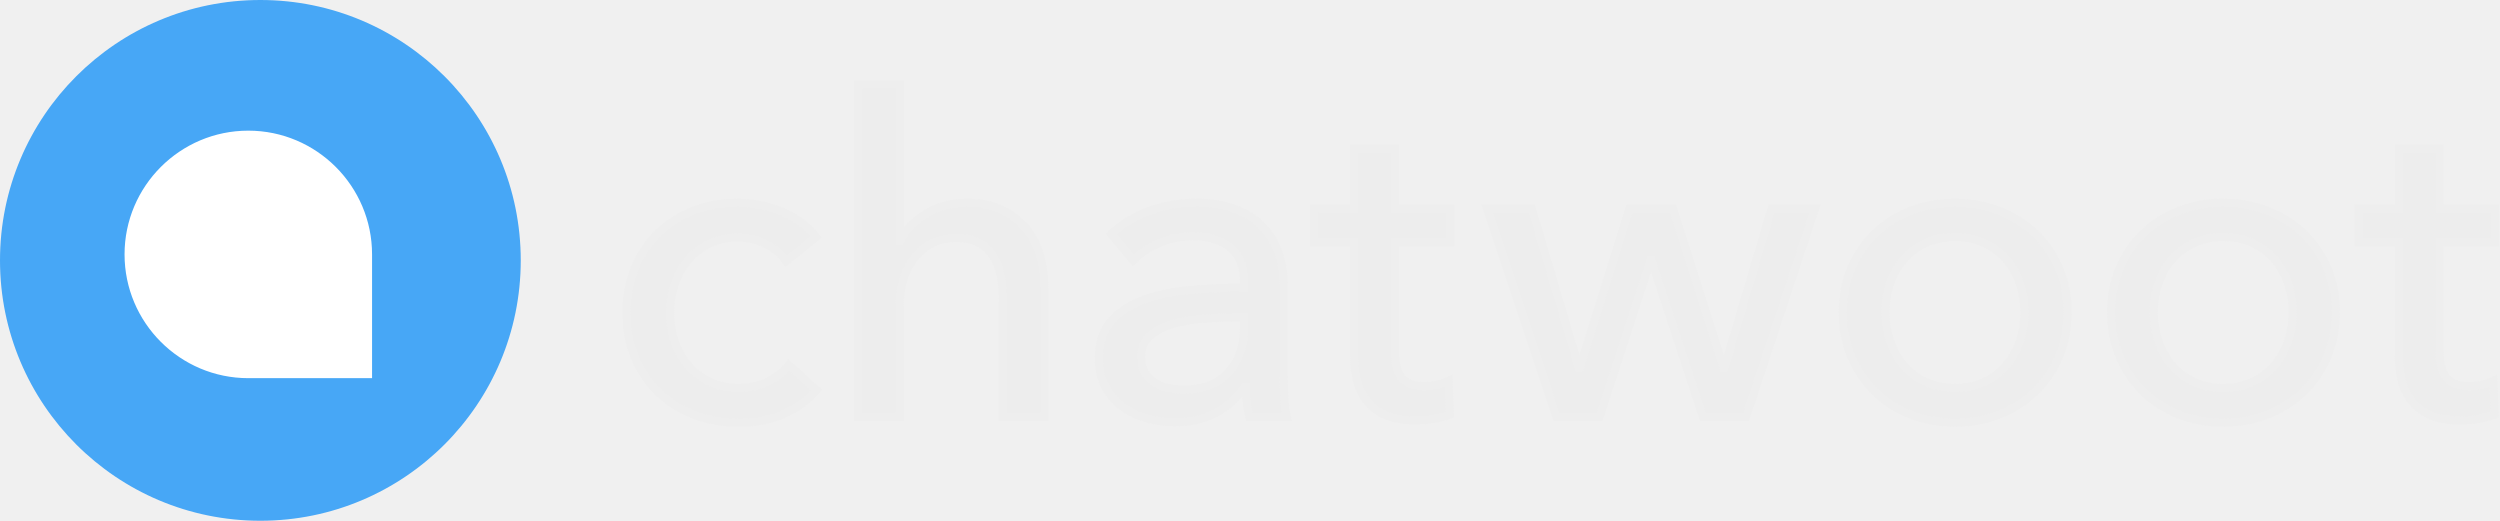
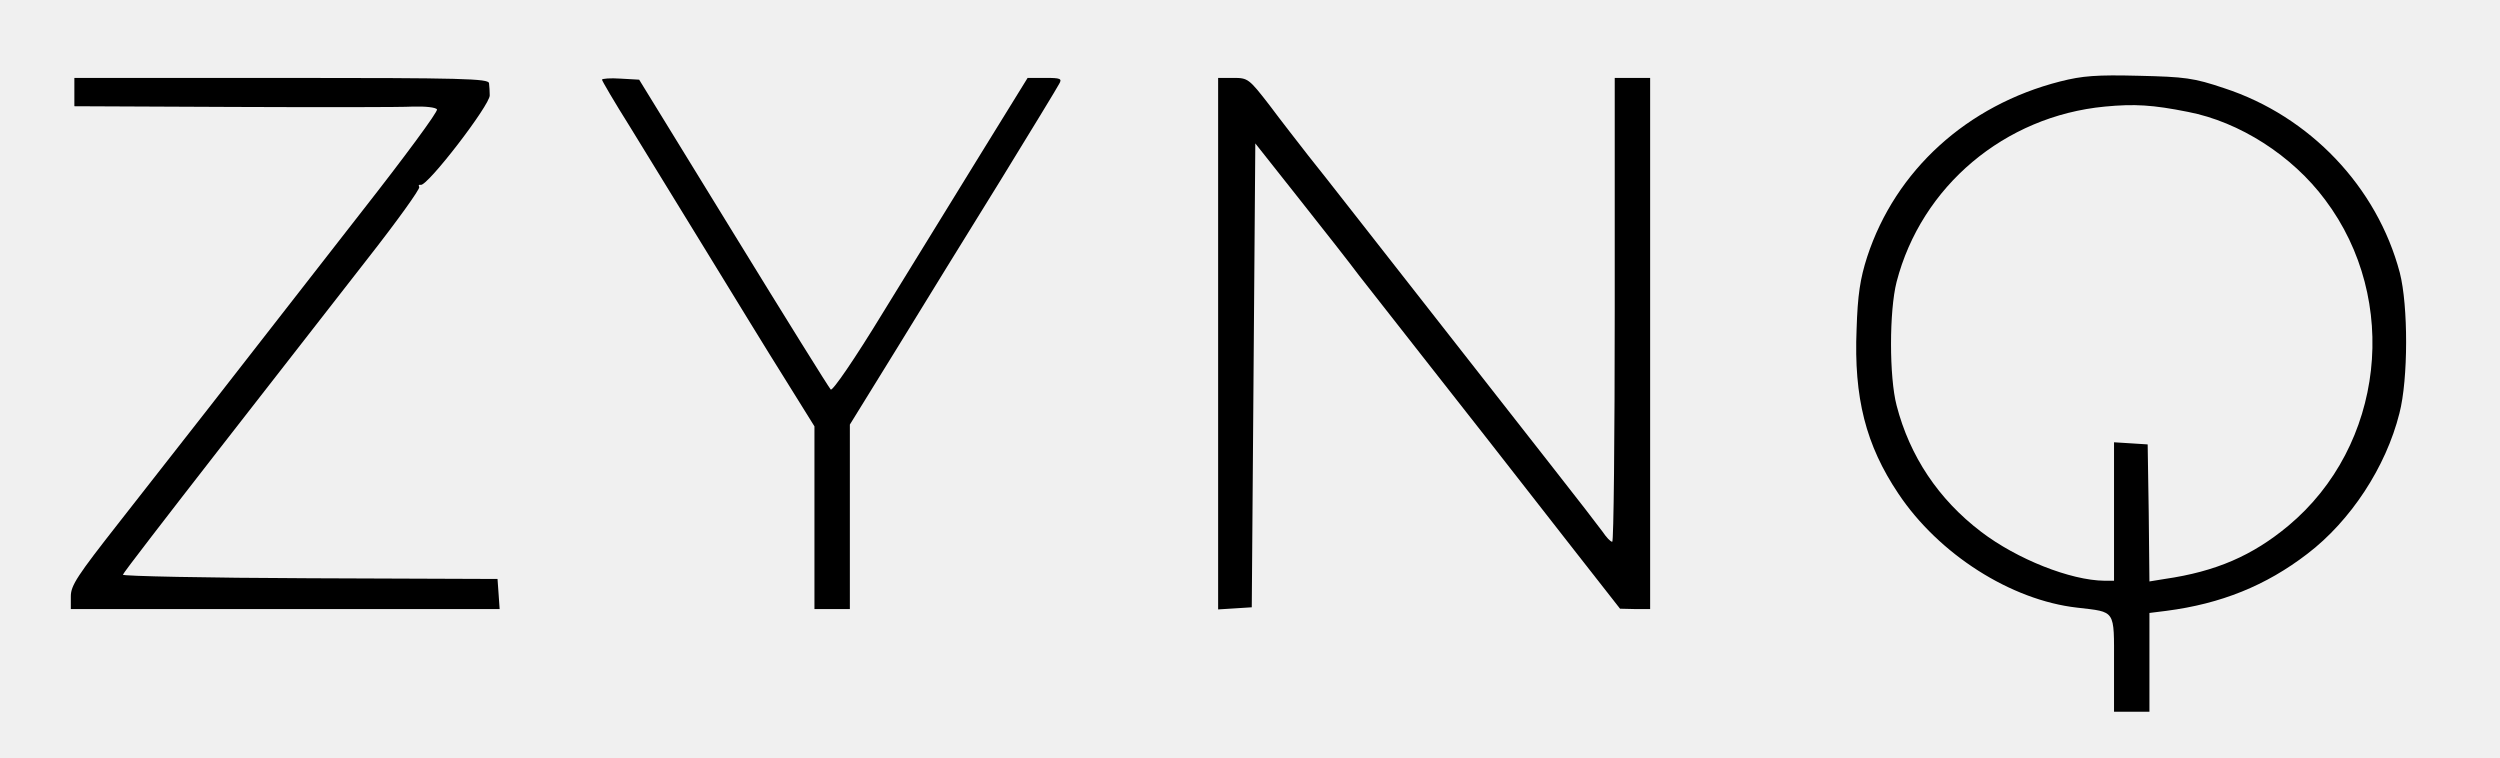
- <svg xmlns="http://www.w3.org/2000/svg" width="2458px" height="512px" viewBox="0 0 2458 512" version="1.1">
-   <g id="Page-1" stroke="none" stroke-width="1" fill="none" fill-rule="evenodd">
-     <g id="logo" fill-rule="nonzero">
-       <g id="woot-log">
-         <circle id="Oval" fill="#47A7F6" cx="256" cy="256" r="256" />
-         <path d="M362.808,368.808 L244.123,368.808 C178.699,368.808 125.457,315.562 125.457,250.122 C125.457,184.703 178.699,131.457 244.124,131.457 C309.565,131.457 362.808,184.703 362.808,250.122 L362.808,368.808 Z" id="Fill-1" stroke="#FFFFFF" stroke-width="6" fill="#FFFFFF" />
-       </g>
-       <path d="M772.982,256.848 C768.658,250.217 762.171,244.667 753.522,240.198 C744.872,235.73 735.647,233.495 725.844,233.495 C715.177,233.495 705.735,235.513 697.518,239.55 C689.302,243.586 682.31,248.992 676.544,255.767 C670.778,262.542 666.381,270.398 663.354,279.336 C660.327,288.273 658.813,297.643 658.813,307.446 C658.813,317.248 660.327,326.618 663.354,335.555 C666.381,344.493 670.778,352.349 676.544,359.124 C682.31,365.899 689.374,371.305 697.735,375.341 C706.095,379.378 715.609,381.396 726.277,381.396 C736.656,381.396 746.098,379.378 754.603,375.341 C763.108,371.305 770.099,365.827 775.577,358.908 L802.822,383.558 C794.173,393.649 783.361,401.505 770.387,407.127 C757.414,412.749 742.71,415.56 726.277,415.56 C710.42,415.56 695.789,412.965 682.382,407.776 C668.976,402.586 657.372,395.307 647.569,385.937 C637.767,376.567 630.055,365.251 624.433,351.989 C618.811,338.727 616,323.879 616,307.446 C616,291.3 618.739,276.597 624.217,263.335 C629.695,250.073 637.335,238.685 647.137,229.171 C656.939,219.657 668.544,212.305 681.95,207.115 C695.356,201.926 709.843,199.331 725.412,199.331 C739.827,199.331 754.17,202.214 768.441,207.98 C782.713,213.746 794.028,222.107 802.389,233.063 L772.982,256.848 Z M885.421,236.09 C890.322,225.999 898.683,217.35 910.504,210.143 C922.324,202.935 935.586,199.331 950.29,199.331 C963.552,199.331 974.94,201.565 984.454,206.034 C993.968,210.503 1001.896,216.485 1008.239,223.981 C1014.582,231.477 1019.267,240.27 1022.294,250.361 C1025.321,260.452 1026.835,271.263 1026.835,282.795 L1026.835,409.938 L986.184,409.938 L986.184,296.634 C986.184,288.273 985.535,280.345 984.238,272.849 C982.94,265.353 980.562,258.722 977.102,252.956 C973.643,247.19 968.958,242.577 963.047,239.117 C957.137,235.658 949.425,233.928 939.911,233.928 C923.766,233.928 910.504,240.054 900.125,252.307 C889.746,264.56 884.556,280.921 884.556,301.391 L884.556,409.938 L843.905,409.938 L843.905,83 L884.556,83 L884.556,236.09 L885.421,236.09 Z M1223.171,277.174 C1223.171,261.893 1218.558,250.577 1209.332,243.226 C1200.106,235.874 1187.853,232.198 1172.573,232.198 C1161.041,232.198 1150.157,234.432 1139.923,238.901 C1129.688,243.37 1121.111,249.064 1114.191,255.983 L1092.568,230.036 C1102.659,220.522 1114.984,213.026 1129.544,207.548 C1144.103,202.07 1159.743,199.331 1176.465,199.331 C1191.169,199.331 1203.926,201.421 1214.738,205.602 C1225.549,209.782 1234.415,215.476 1241.334,222.684 C1248.253,229.892 1253.443,238.396 1256.902,248.199 C1260.362,258.001 1262.092,268.524 1262.092,279.768 L1262.092,369.287 C1262.092,376.206 1262.308,383.486 1262.741,391.126 C1263.173,398.766 1263.966,405.037 1265.119,409.938 L1228.36,409.938 C1226.054,400.136 1224.9,390.333 1224.9,380.531 L1223.603,380.531 C1216.107,391.487 1206.665,399.991 1195.277,406.046 C1183.889,412.1 1170.411,415.128 1154.842,415.128 C1146.77,415.128 1138.337,414.046 1129.544,411.884 C1120.75,409.722 1112.75,406.19 1105.542,401.289 C1098.334,396.388 1092.352,389.901 1087.595,381.828 C1082.838,373.756 1080.46,363.809 1080.46,351.989 C1080.46,336.42 1084.64,324.095 1093.001,315.014 C1101.362,305.932 1112.317,299.013 1125.868,294.256 C1139.418,289.499 1154.698,286.399 1171.708,284.958 C1188.718,283.516 1205.872,282.795 1223.171,282.795 L1223.171,277.174 Z M1213.224,312.203 C1203.133,312.203 1192.682,312.635 1181.871,313.5 C1171.059,314.365 1161.257,316.095 1152.464,318.689 C1143.67,321.284 1136.391,325.176 1130.625,330.366 C1124.859,335.555 1121.976,342.475 1121.976,351.124 C1121.976,357.178 1123.201,362.224 1125.651,366.26 C1128.102,370.296 1131.345,373.612 1135.382,376.206 C1139.418,378.801 1143.887,380.603 1148.788,381.612 C1153.689,382.621 1158.734,383.126 1163.924,383.126 C1182.952,383.126 1197.584,377.432 1207.818,366.044 C1218.053,354.655 1223.171,340.312 1223.171,323.014 L1223.171,312.203 L1213.224,312.203 Z M1425.993,238.252 L1371.504,238.252 L1371.504,345.069 C1371.504,357.467 1373.81,366.332 1378.423,371.666 C1383.036,376.999 1390.388,379.666 1400.478,379.666 C1404.226,379.666 1408.263,379.234 1412.587,378.369 C1416.912,377.504 1420.804,376.206 1424.264,374.477 L1425.561,407.776 C1420.66,409.506 1415.254,410.875 1409.344,411.884 C1403.433,412.893 1397.307,413.398 1390.964,413.398 C1371.648,413.398 1356.872,408.064 1346.637,397.397 C1336.402,386.729 1331.285,370.729 1331.285,349.394 L1331.285,238.252 L1291.931,238.252 L1291.931,204.953 L1331.285,204.953 L1331.285,146.139 L1371.504,146.139 L1371.504,204.953 L1425.993,204.953 L1425.993,238.252 Z M1506.078,204.953 L1552.351,361.503 L1553.216,361.503 L1602.083,204.953 L1644.897,204.953 L1694.629,361.503 L1695.494,361.503 L1741.767,204.953 L1784.581,204.953 L1716.685,409.938 L1674.304,409.938 L1623.706,255.983 L1622.841,255.983 L1572.676,409.938 L1530.295,409.938 L1461.967,204.953 L1506.078,204.953 Z M2032.811,307.013 C2032.811,322.87 2030,337.429 2024.378,350.691 C2018.756,363.953 2010.972,375.413 2001.026,385.072 C1991.079,394.73 1979.331,402.226 1965.78,407.56 C1952.23,412.893 1937.671,415.56 1922.102,415.56 C1906.534,415.56 1891.974,412.893 1878.424,407.56 C1864.873,402.226 1853.197,394.73 1843.395,385.072 C1833.592,375.413 1825.88,363.953 1820.258,350.691 C1814.636,337.429 1811.825,322.87 1811.825,307.013 C1811.825,291.156 1814.636,276.669 1820.258,263.551 C1825.88,250.433 1833.592,239.117 1843.395,229.603 C1853.197,220.089 1864.873,212.665 1878.424,207.332 C1891.974,201.998 1906.534,199.331 1922.102,199.331 C1937.671,199.331 1952.23,201.998 1965.78,207.332 C1979.331,212.665 1991.079,220.089 2001.026,229.603 C2010.972,239.117 2018.756,250.433 2024.378,263.551 C2030,276.669 2032.811,291.156 2032.811,307.013 Z M1990.43,307.013 C1990.43,297.211 1988.917,287.841 1985.89,278.903 C1982.862,269.966 1978.466,262.11 1972.7,255.334 C1966.934,248.559 1959.798,243.154 1951.293,239.117 C1942.788,235.081 1933.058,233.063 1922.102,233.063 C1911.146,233.063 1901.416,235.081 1892.911,239.117 C1884.406,243.154 1877.271,248.559 1871.505,255.334 C1865.738,262.11 1861.342,269.966 1858.315,278.903 C1855.287,287.841 1853.774,297.211 1853.774,307.013 C1853.774,316.816 1855.287,326.185 1858.315,335.123 C1861.342,344.06 1865.738,351.989 1871.505,358.908 C1877.271,365.827 1884.406,371.305 1892.911,375.341 C1901.416,379.378 1911.146,381.396 1922.102,381.396 C1933.058,381.396 1942.788,379.378 1951.293,375.341 C1959.798,371.305 1966.934,365.827 1972.7,358.908 C1978.466,351.989 1982.862,344.06 1985.89,335.123 C1988.917,326.185 1990.43,316.816 1990.43,307.013 Z M2296.611,307.013 C2296.611,322.87 2293.8,337.429 2288.178,350.691 C2282.556,363.953 2274.771,375.413 2264.825,385.072 C2254.878,394.73 2243.13,402.226 2229.58,407.56 C2216.029,412.893 2201.47,415.56 2185.901,415.56 C2170.333,415.56 2155.774,412.893 2142.223,407.56 C2128.673,402.226 2116.996,394.73 2107.194,385.072 C2097.392,375.413 2089.68,363.953 2084.058,350.691 C2078.436,337.429 2075.625,322.87 2075.625,307.013 C2075.625,291.156 2078.436,276.669 2084.058,263.551 C2089.68,250.433 2097.392,239.117 2107.194,229.603 C2116.996,220.089 2128.673,212.665 2142.223,207.332 C2155.774,201.998 2170.333,199.331 2185.901,199.331 C2201.47,199.331 2216.029,201.998 2229.58,207.332 C2243.13,212.665 2254.878,220.089 2264.825,229.603 C2274.771,239.117 2282.556,250.433 2288.178,263.551 C2293.8,276.669 2296.611,291.156 2296.611,307.013 Z M2254.23,307.013 C2254.23,297.211 2252.716,287.841 2249.689,278.903 C2246.662,269.966 2242.265,262.11 2236.499,255.334 C2230.733,248.559 2223.597,243.154 2215.092,239.117 C2206.587,235.081 2196.857,233.063 2185.901,233.063 C2174.946,233.063 2165.215,235.081 2156.71,239.117 C2148.205,243.154 2141.07,248.559 2135.304,255.334 C2129.538,262.11 2125.141,269.966 2122.114,278.903 C2119.087,287.841 2117.573,297.211 2117.573,307.013 C2117.573,316.816 2119.087,326.185 2122.114,335.123 C2125.141,344.06 2129.538,351.989 2135.304,358.908 C2141.07,365.827 2148.205,371.305 2156.71,375.341 C2165.215,379.378 2174.946,381.396 2185.901,381.396 C2196.857,381.396 2206.587,379.378 2215.092,375.341 C2223.597,371.305 2230.733,365.827 2236.499,358.908 C2242.265,351.989 2246.662,344.06 2249.689,335.123 C2252.716,326.185 2254.23,316.816 2254.23,307.013 Z M2453.16,238.252 L2398.671,238.252 L2398.671,345.069 C2398.671,357.467 2400.977,366.332 2405.59,371.666 C2410.203,376.999 2417.554,379.666 2427.645,379.666 C2431.393,379.666 2435.429,379.234 2439.754,378.369 C2444.079,377.504 2447.971,376.206 2451.43,374.477 L2452.728,407.776 C2447.827,409.506 2442.421,410.875 2436.511,411.884 C2430.6,412.893 2424.474,413.398 2418.131,413.398 C2398.815,413.398 2384.039,408.064 2373.804,397.397 C2363.569,386.729 2358.452,370.729 2358.452,349.394 L2358.452,238.252 L2319.098,238.252 L2319.098,204.953 L2358.452,204.953 L2358.452,146.139 L2398.671,146.139 L2398.671,204.953 L2453.16,204.953 L2453.16,238.252 Z" id="chatwoot" stroke="#EEEEEE" stroke-width="8" fill="#EDEDED" />
-     </g>
+ <svg xmlns="http://www.w3.org/2000/svg" version="1.0" width="706pt" height="214pt" viewBox="0 0 706 214" preserveAspectRatio="xMidYMid meet">
+   <g transform="translate(0,214) scale(0.1,-0.1)" fill="#000000" stroke="none">
+     <path d="M5818 1910 c-263 -67 -465 -251 -545 -495 -20 -62 -27 -108 -30 -205 -8 -193 26 -327 118 -464 114 -171 318 -301 505 -322 110 -13 104 -4 104 -159 l0 -135 50 0 50 0 0 139 0 140 48 6 c154 20 281 71 398 161 122 93 222 245 260 397 25 96 25 304 1 397 -64 242 -254 442 -496 521 -86 29 -111 32 -241 35 -119 3 -159 0 -222 -16z m361 -86 c145 -28 294 -123 387 -248 213 -283 167 -695 -104 -921 -101 -84 -204 -129 -349 -150 l-43 -7 -2 194 -3 193 -47 3 -48 3 0 -195 0 -196 -27 0 c-96 1 -247 61 -348 138 -121 92 -202 214 -239 357 -21 80 -21 267 0 349 70 270 305 468 588 495 84 8 135 5 235 -15z" />
+     <path d="M210 1880 l0 -40 448 -2 c246 -1 475 -1 508 1 34 1 65 -2 68 -8 4 -5 -92 -135 -212 -288 -119 -153 -245 -314 -279 -358 -68 -88 -202 -259 -408 -522 -116 -148 -135 -176 -135 -207 l0 -36 606 0 605 0 -3 43 -3 42 -530 2 c-291 1 -529 6 -528 10 1 5 123 163 270 352 147 189 336 431 420 539 84 107 150 199 147 204 -3 5 -1 7 4 6 18 -6 197 227 195 253 0 10 -1 26 -2 34 -1 13 -73 15 -586 15 l-585 0 0 -40z" />
+     <path d="M1700 1915 c0 -3 35 -63 79 -133 43 -70 140 -228 216 -352 76 -124 175 -286 221 -359 l84 -135 0 -258 0 -258 50 0 50 0 0 260 0 261 134 217 c73 119 204 332 291 472 86 140 161 263 166 273 9 15 4 17 -39 17 l-50 0 -134 -217 c-74 -120 -197 -320 -274 -445 -81 -133 -143 -223 -148 -218 -5 5 -129 204 -275 442 l-266 433 -53 3 c-28 2 -52 0 -52 -3z" />
+     <path d="M3440 1169 l0 -750 48 3 47 3 5 655 5 655 125 -158 c69 -87 145 -184 168 -215 24 -31 104 -133 178 -227 138 -176 207 -263 429 -548 l130 -166 43 -1 42 0 0 750 0 750 -50 0 -50 0 0 -655 c0 -360 -3 -655 -7 -655 -5 0 -17 13 -27 28 -11 15 -74 97 -141 182 -544 694 -644 823 -690 880 -28 36 -78 100 -110 143 -58 75 -61 77 -102 77 l-43 0 0 -751z" />
  </g>
</svg>
